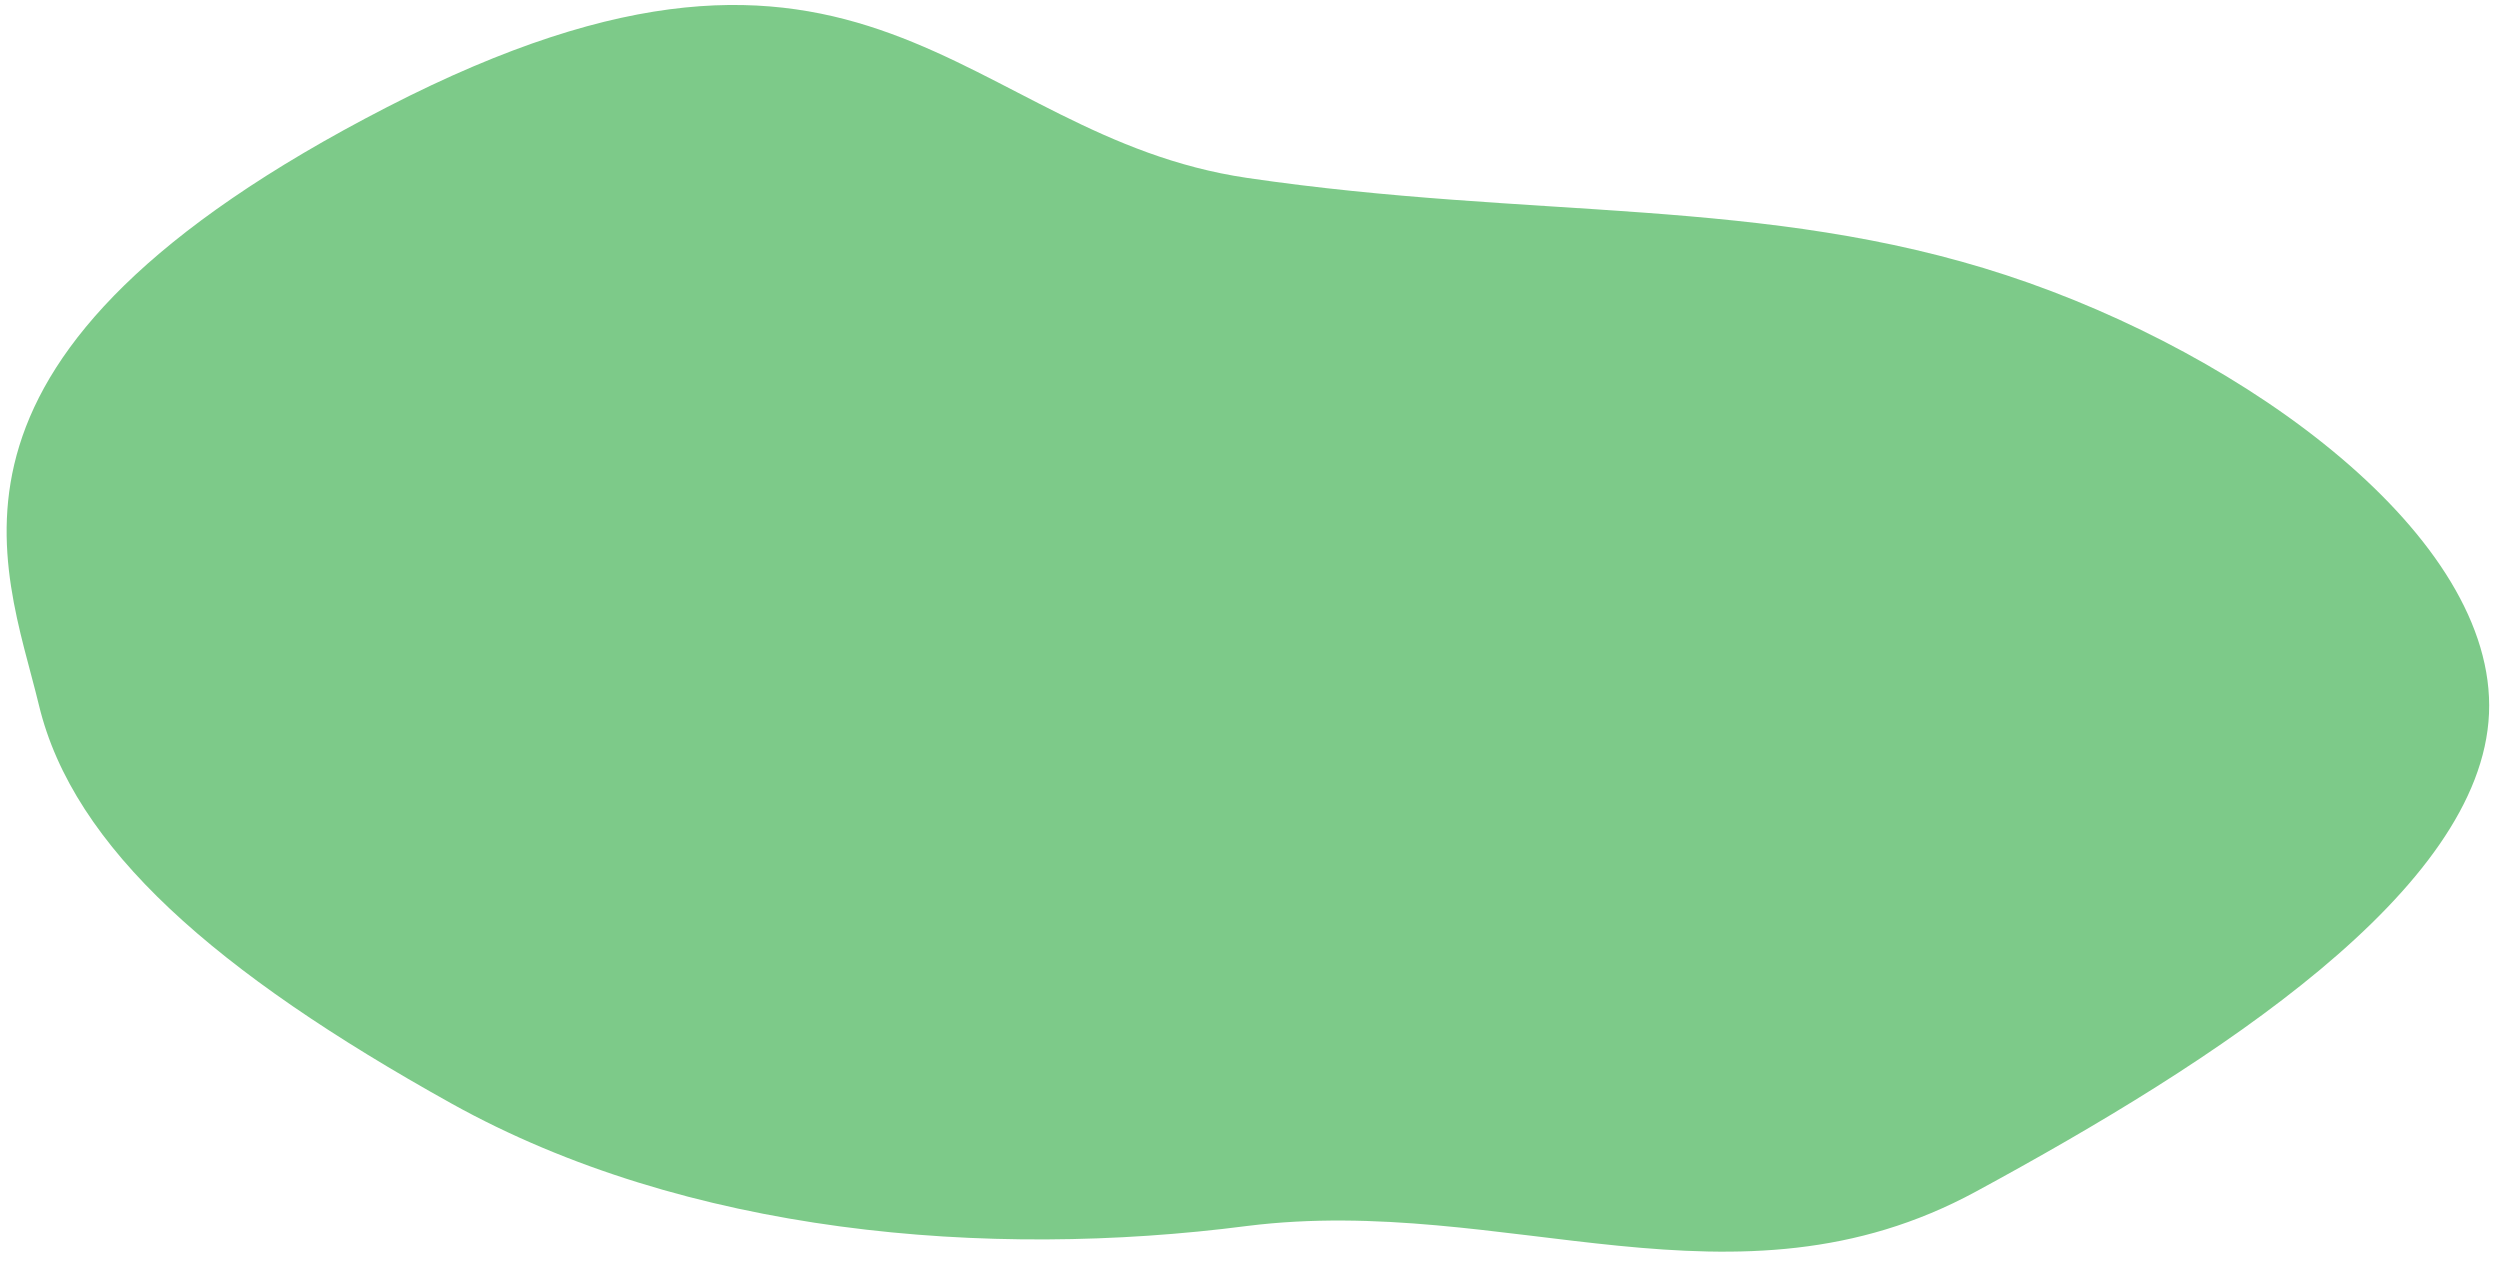
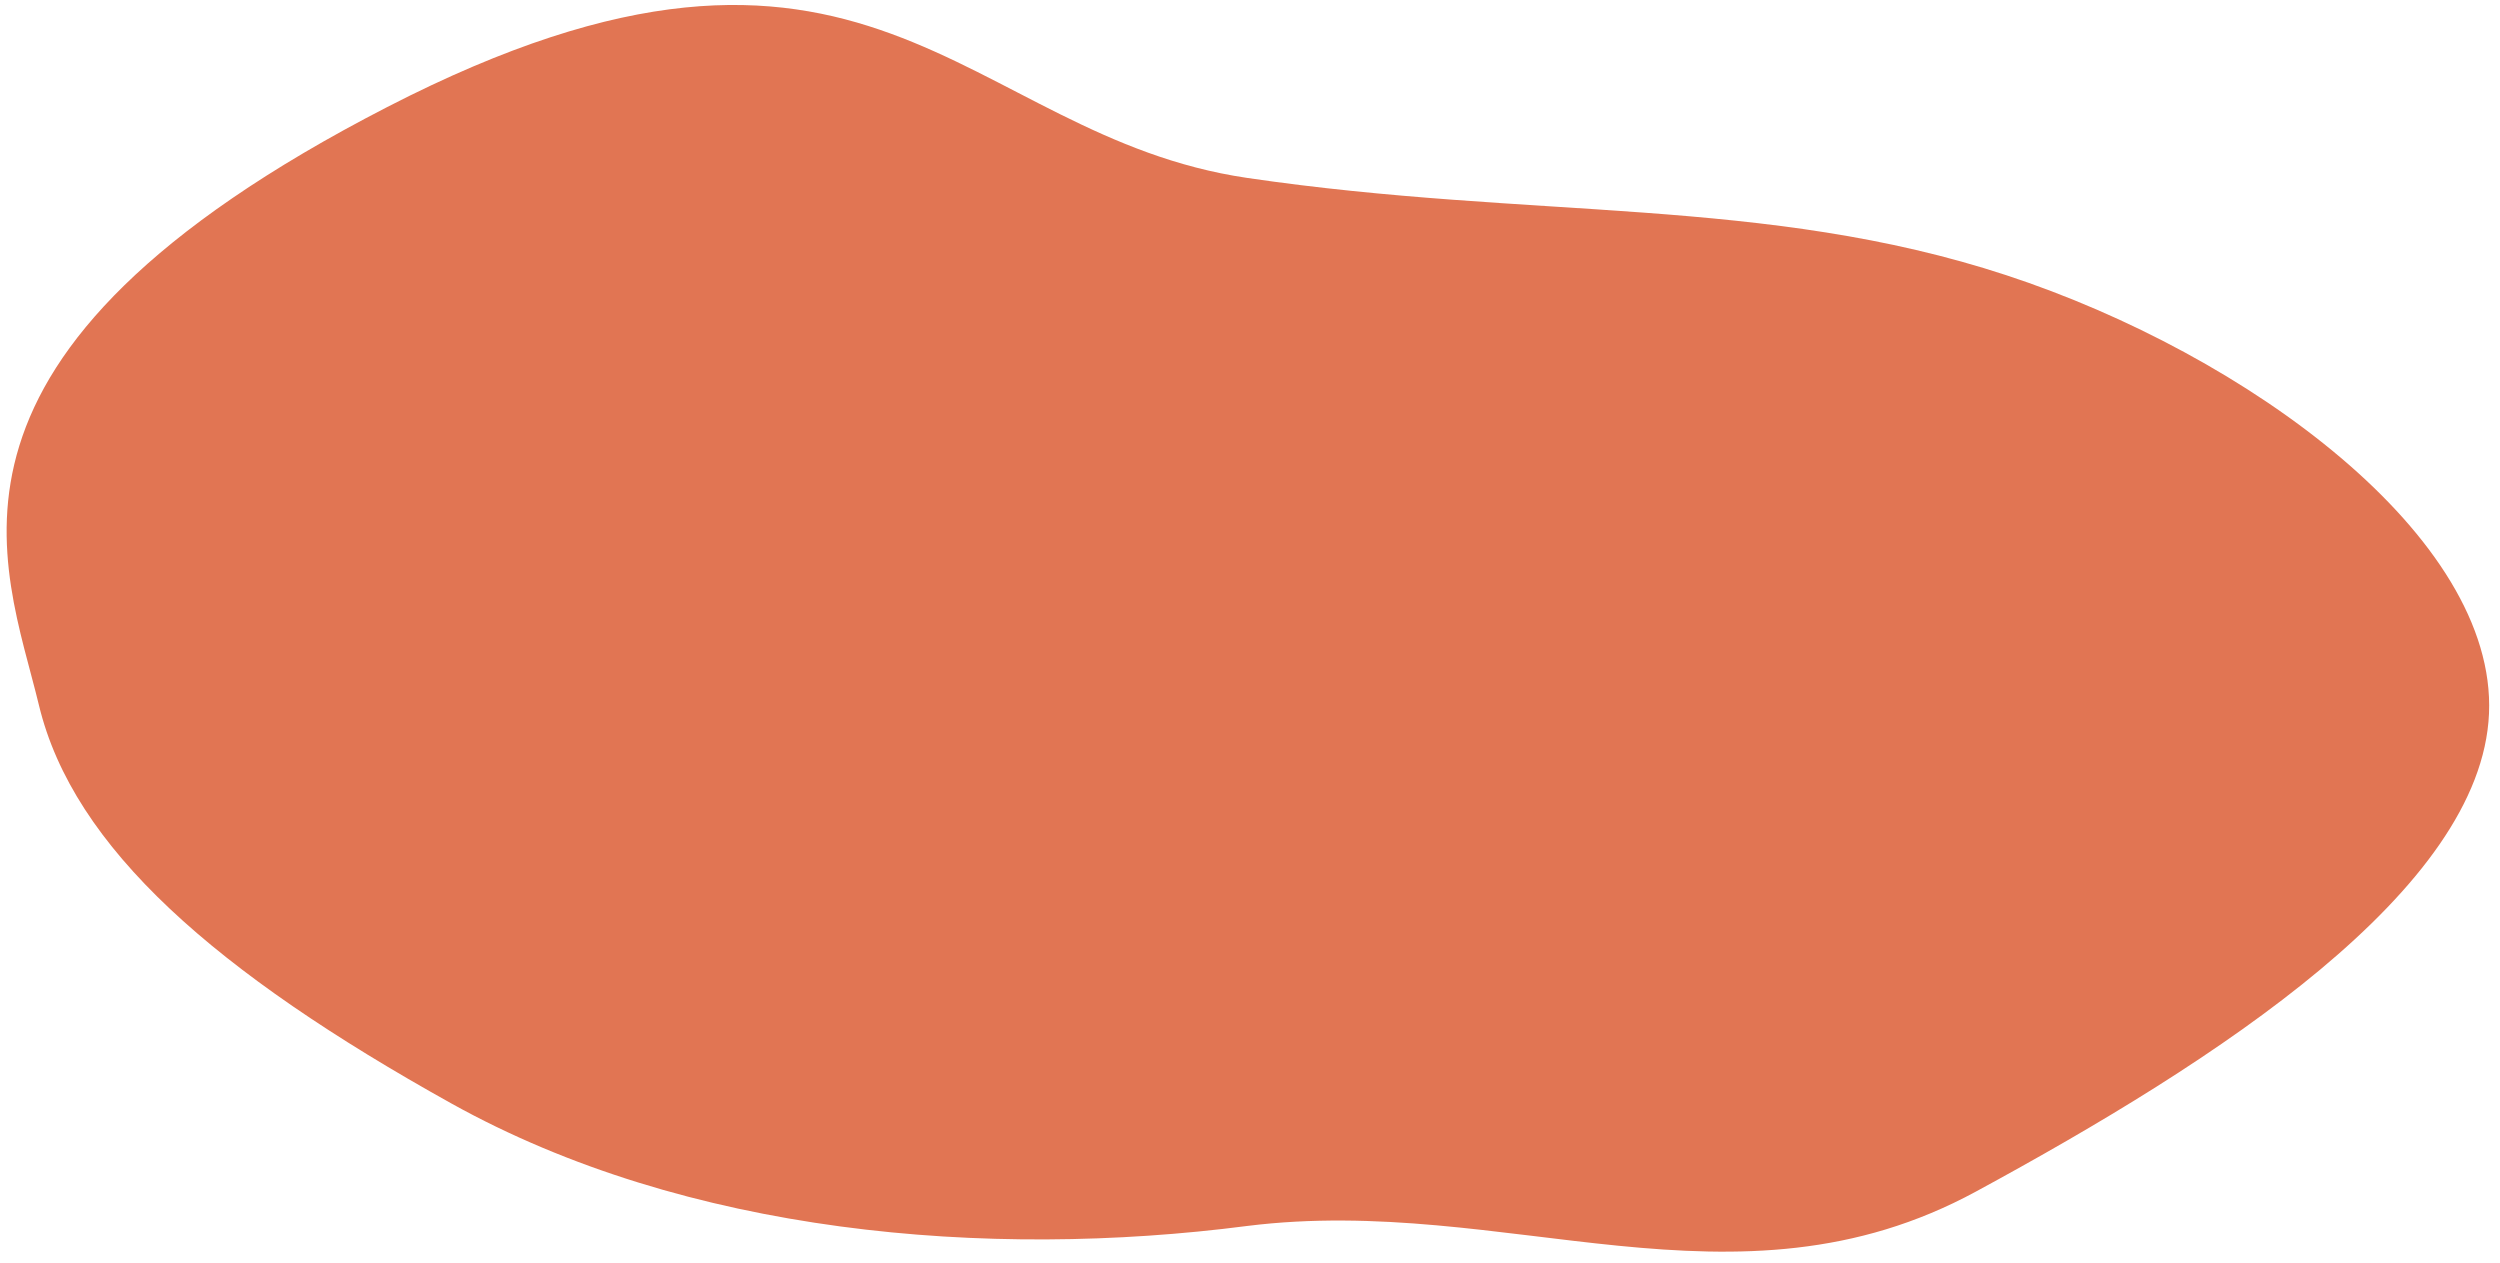
<svg xmlns="http://www.w3.org/2000/svg" width="208" height="105" viewBox="0 0 208 105" fill="none">
-   <path d="M166.926 22.898C187.005 29.493 207.72 44.683 207.085 59.373C206.449 74.063 184.464 88.254 164.384 99.146C144.305 110.039 125.369 99.302 103.765 102C82.16 104.798 57.124 102.7 37.553 91.807C17.982 80.914 6.101 70.553 3.24 58.674C0.379 46.794 -7.901 29.553 32.215 8.907C72.332 -11.739 80 11.306 103.765 14.803C127.529 18.301 146.846 16.302 166.926 22.898Z" fill="#7dca89" />
+   <path d="M166.926 22.898C187.005 29.493 207.72 44.683 207.085 59.373C206.449 74.063 184.464 88.254 164.384 99.146C144.305 110.039 125.369 99.302 103.765 102C82.16 104.798 57.124 102.7 37.553 91.807C17.982 80.914 6.101 70.553 3.24 58.674C0.379 46.794 -7.901 29.553 32.215 8.907C72.332 -11.739 80 11.306 103.765 14.803C127.529 18.301 146.846 16.302 166.926 22.898Z" fill="#e17553" />
</svg>
